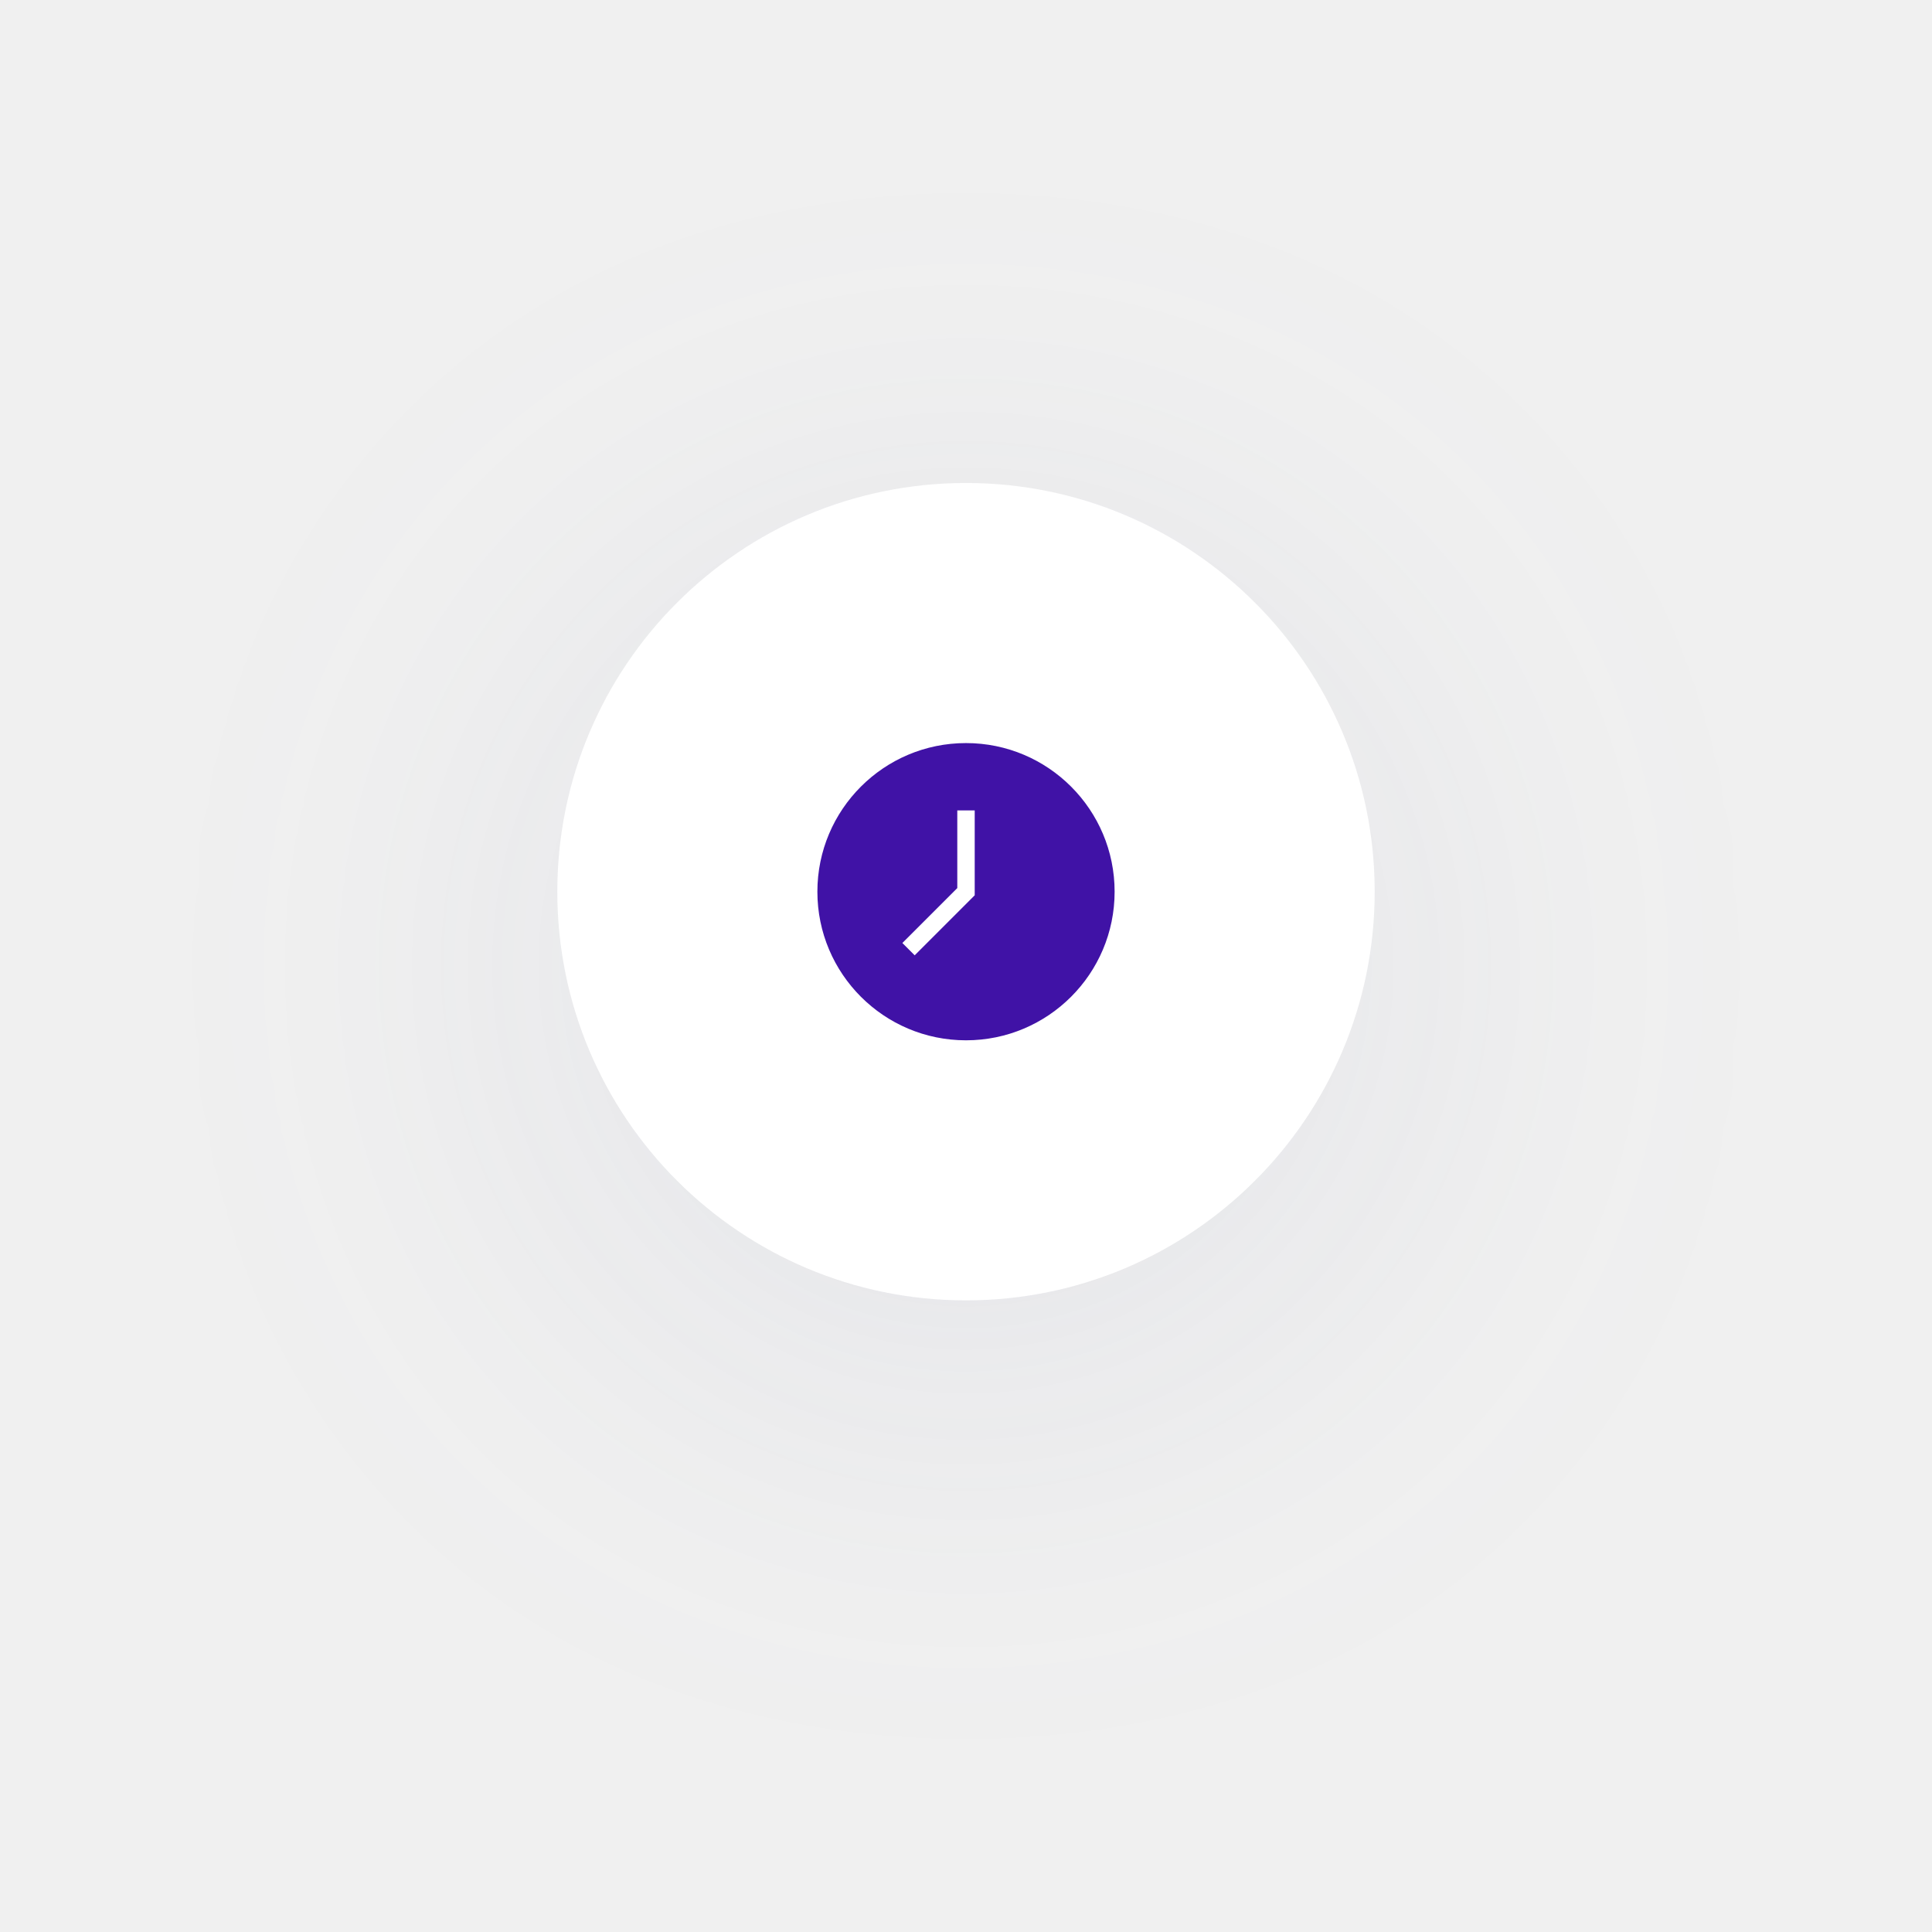
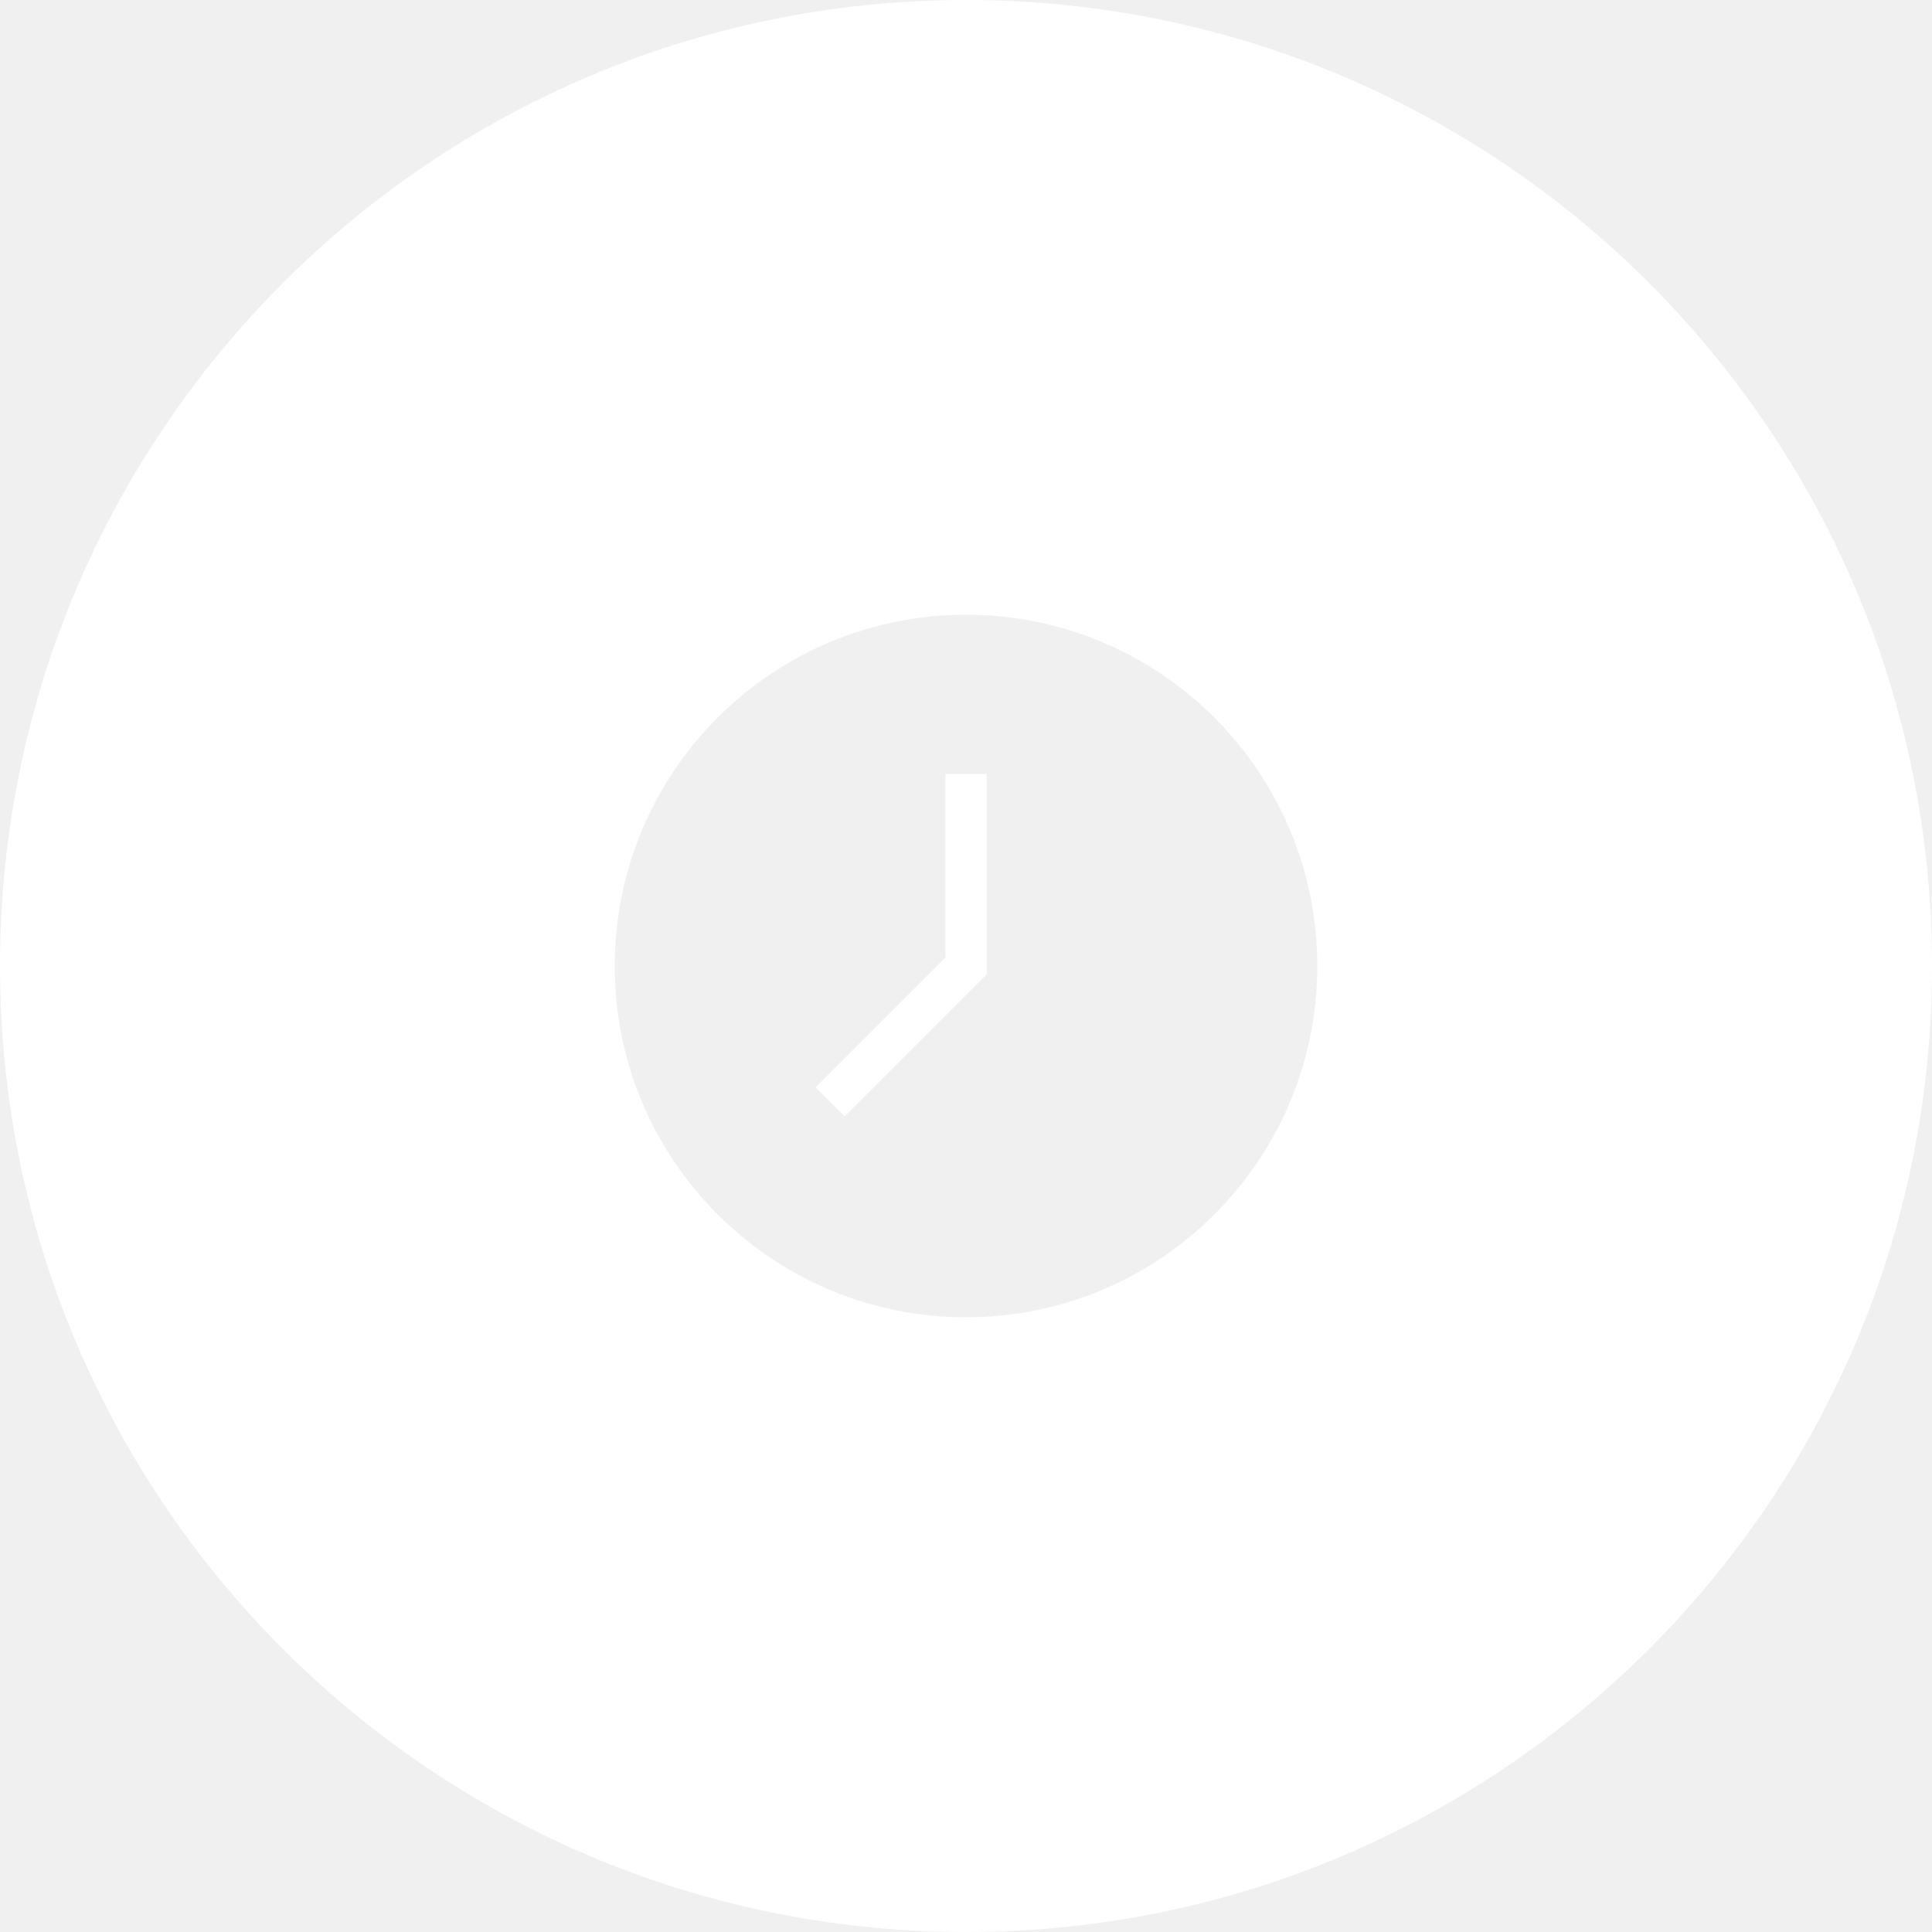
- <svg xmlns="http://www.w3.org/2000/svg" width="104" height="104" viewBox="0 0 104 104" fill="none">
-   <g filter="url(#filter0_d)">
-     <circle cx="52" cy="48" r="22" fill="white" />
-   </g>
-   <path d="M52 40C47.582 40 44 43.582 44 48C44 52.418 47.582 56 52 56C56.418 56 60 52.418 60 48C60 43.582 56.418 40 52 40ZM52.469 48.194L49.238 51.425L48.575 50.762L51.531 47.806V43.625H52.469V48.194Z" fill="#4012A6" />
-   <defs>
-     <filter id="filter0_d" x="0" y="0" width="104" height="104" filterUnits="userSpaceOnUse" color-interpolation-filters="sRGB">
-       <feFlood flood-opacity="0" result="BackgroundImageFix" />
-       <feColorMatrix in="SourceAlpha" type="matrix" values="0 0 0 0 0 0 0 0 0 0 0 0 0 0 0 0 0 0 127 0" />
-       <feOffset dy="4" />
-       <feGaussianBlur stdDeviation="15" />
-       <feColorMatrix type="matrix" values="0 0 0 0 0.417 0 0 0 0 0.448 0 0 0 0 0.625 0 0 0 0.1 0" />
-       <feBlend mode="normal" in2="BackgroundImageFix" result="effect1_dropShadow" />
-       <feBlend mode="normal" in="SourceGraphic" in2="effect1_dropShadow" result="shape" />
-     </filter>
-   </defs>
+ <svg xmlns="http://www.w3.org/2000/svg" width="44" height="44" viewBox="0 0 44 44" fill="none">
+   <path fill-rule="evenodd" clip-rule="evenodd" d="M22 44C34.15 44 44 34.15 44 22C44 9.85 34.15 0 22 0C9.85 0 0 9.85 0 22C0 34.15 9.85 44 22 44ZM14 22C14 17.582 17.582 14 22 14C26.418 14 30 17.582 30 22C30 26.418 26.418 30 22 30C17.582 30 14 26.418 14 22ZM19.238 25.425L22.469 22.194V17.625H21.531V21.806L18.575 24.762L19.238 25.425Z" fill="white" />
</svg>
